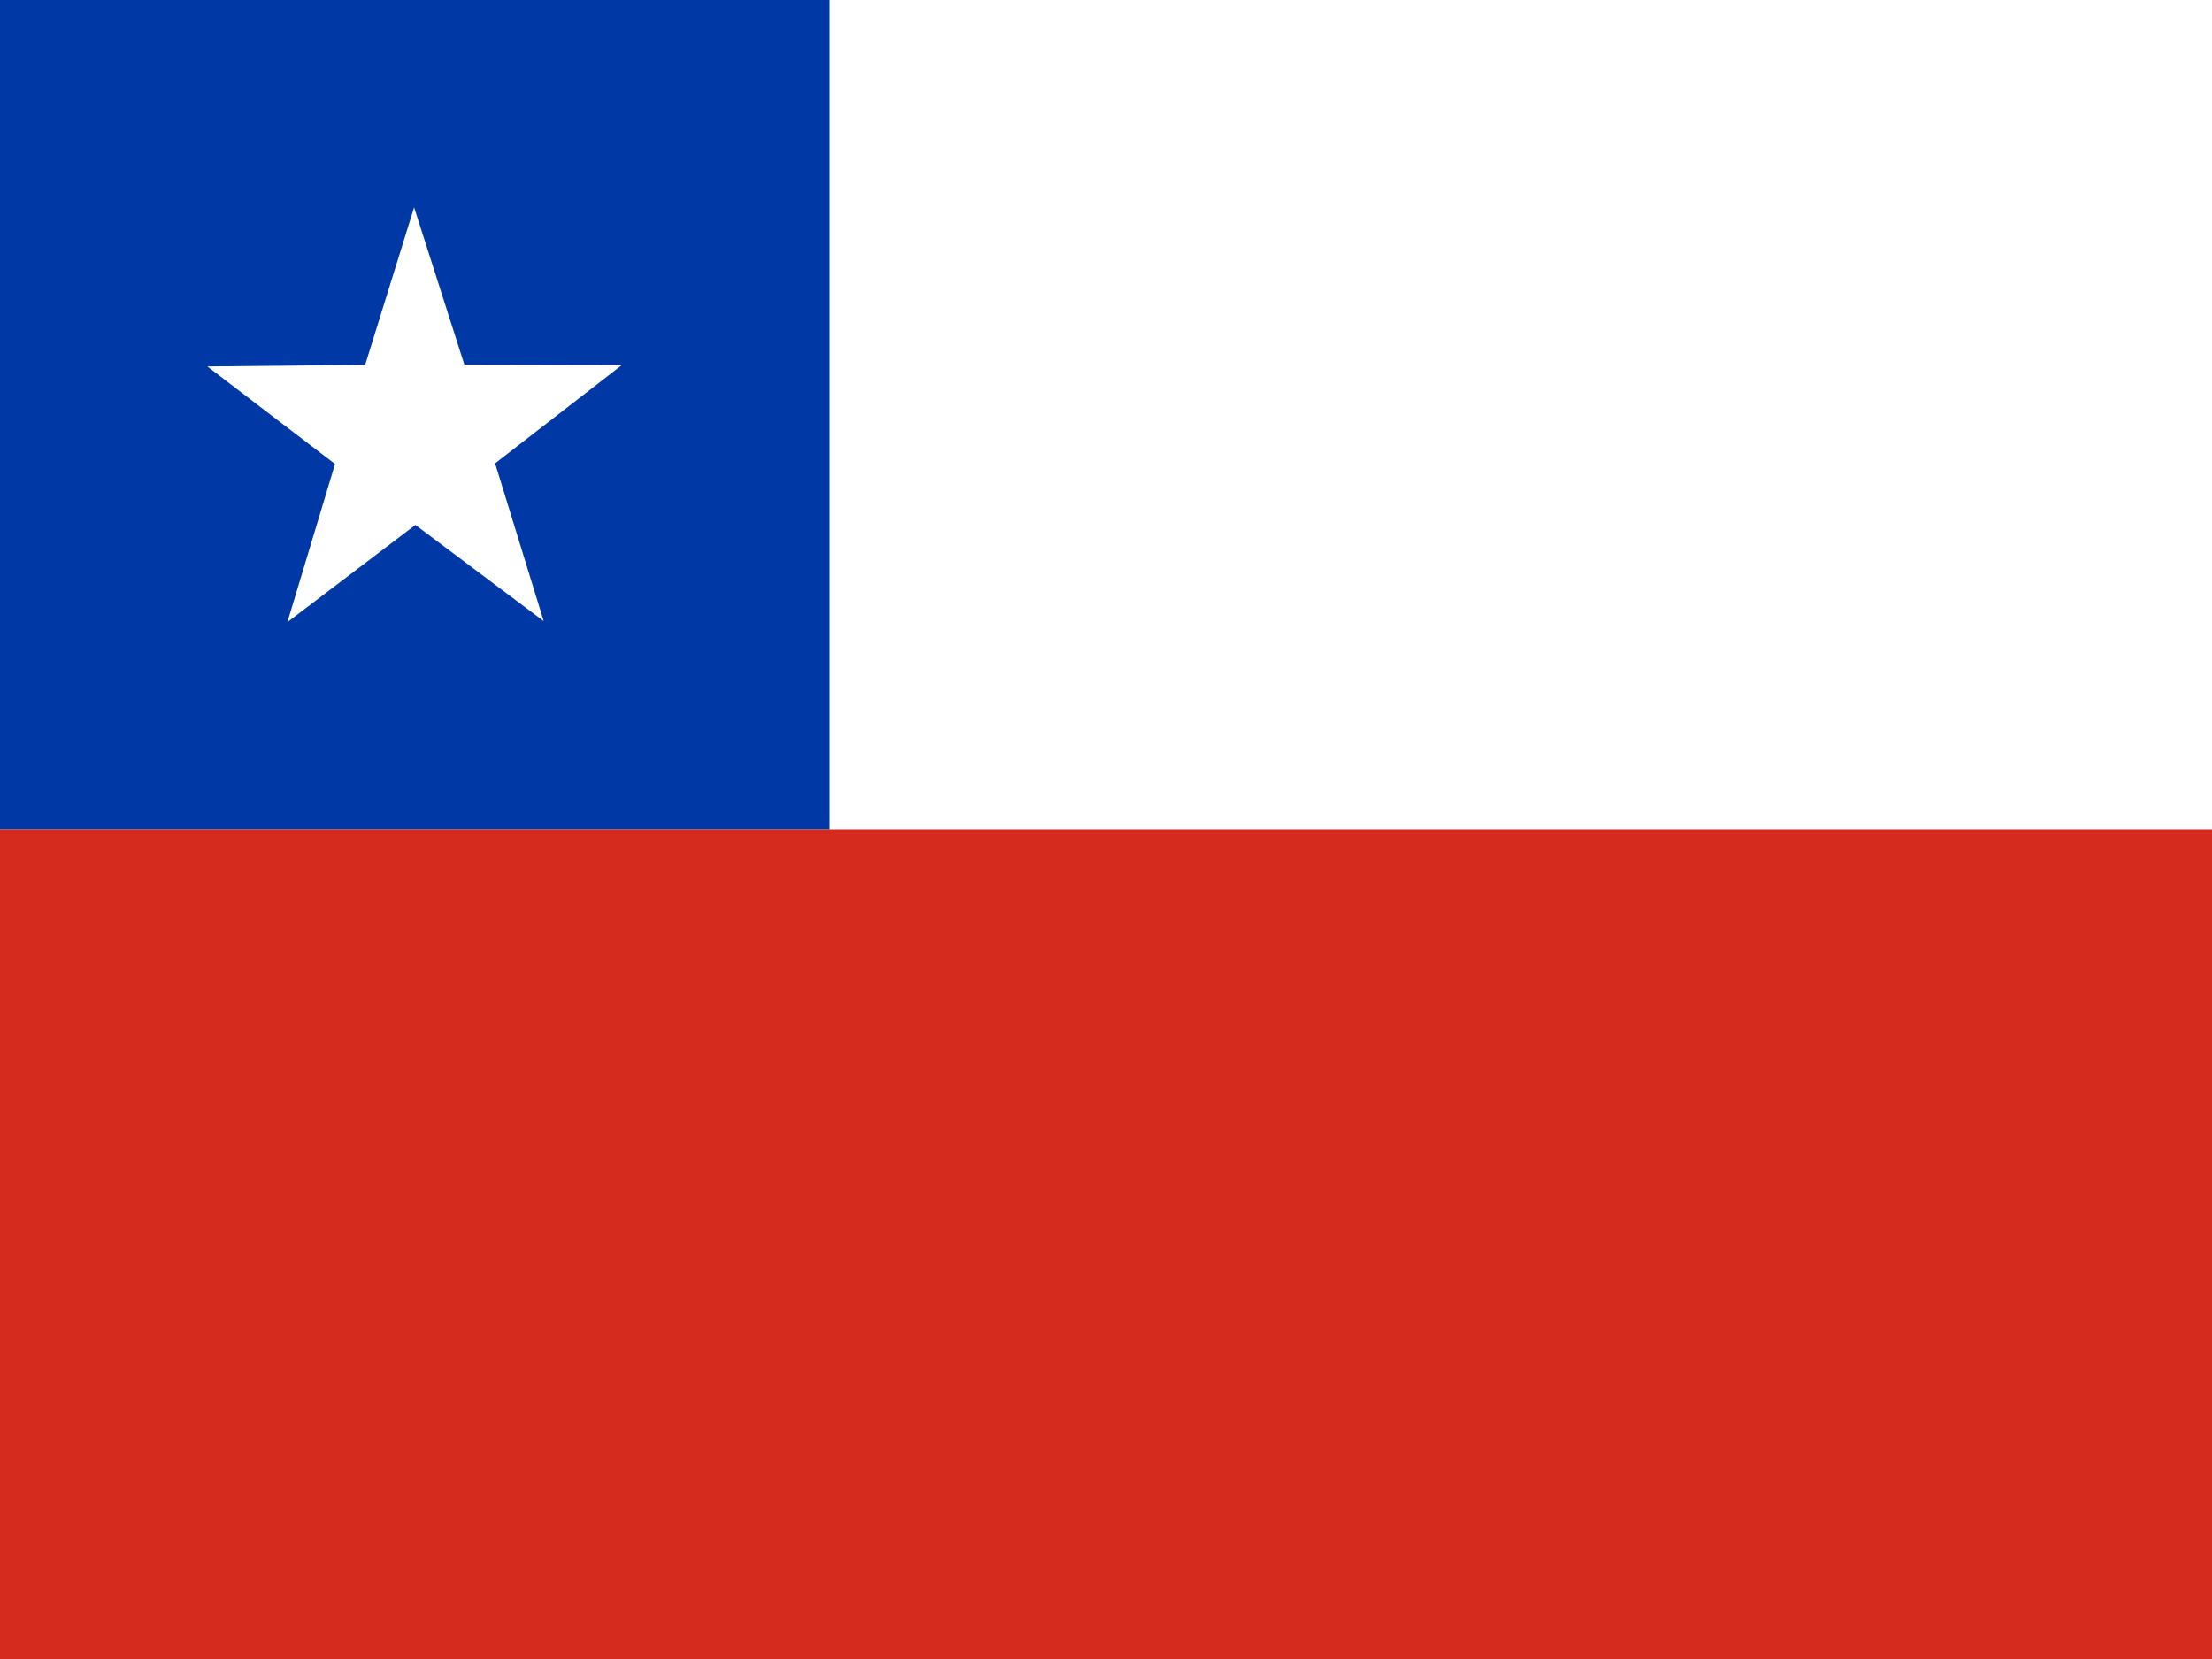
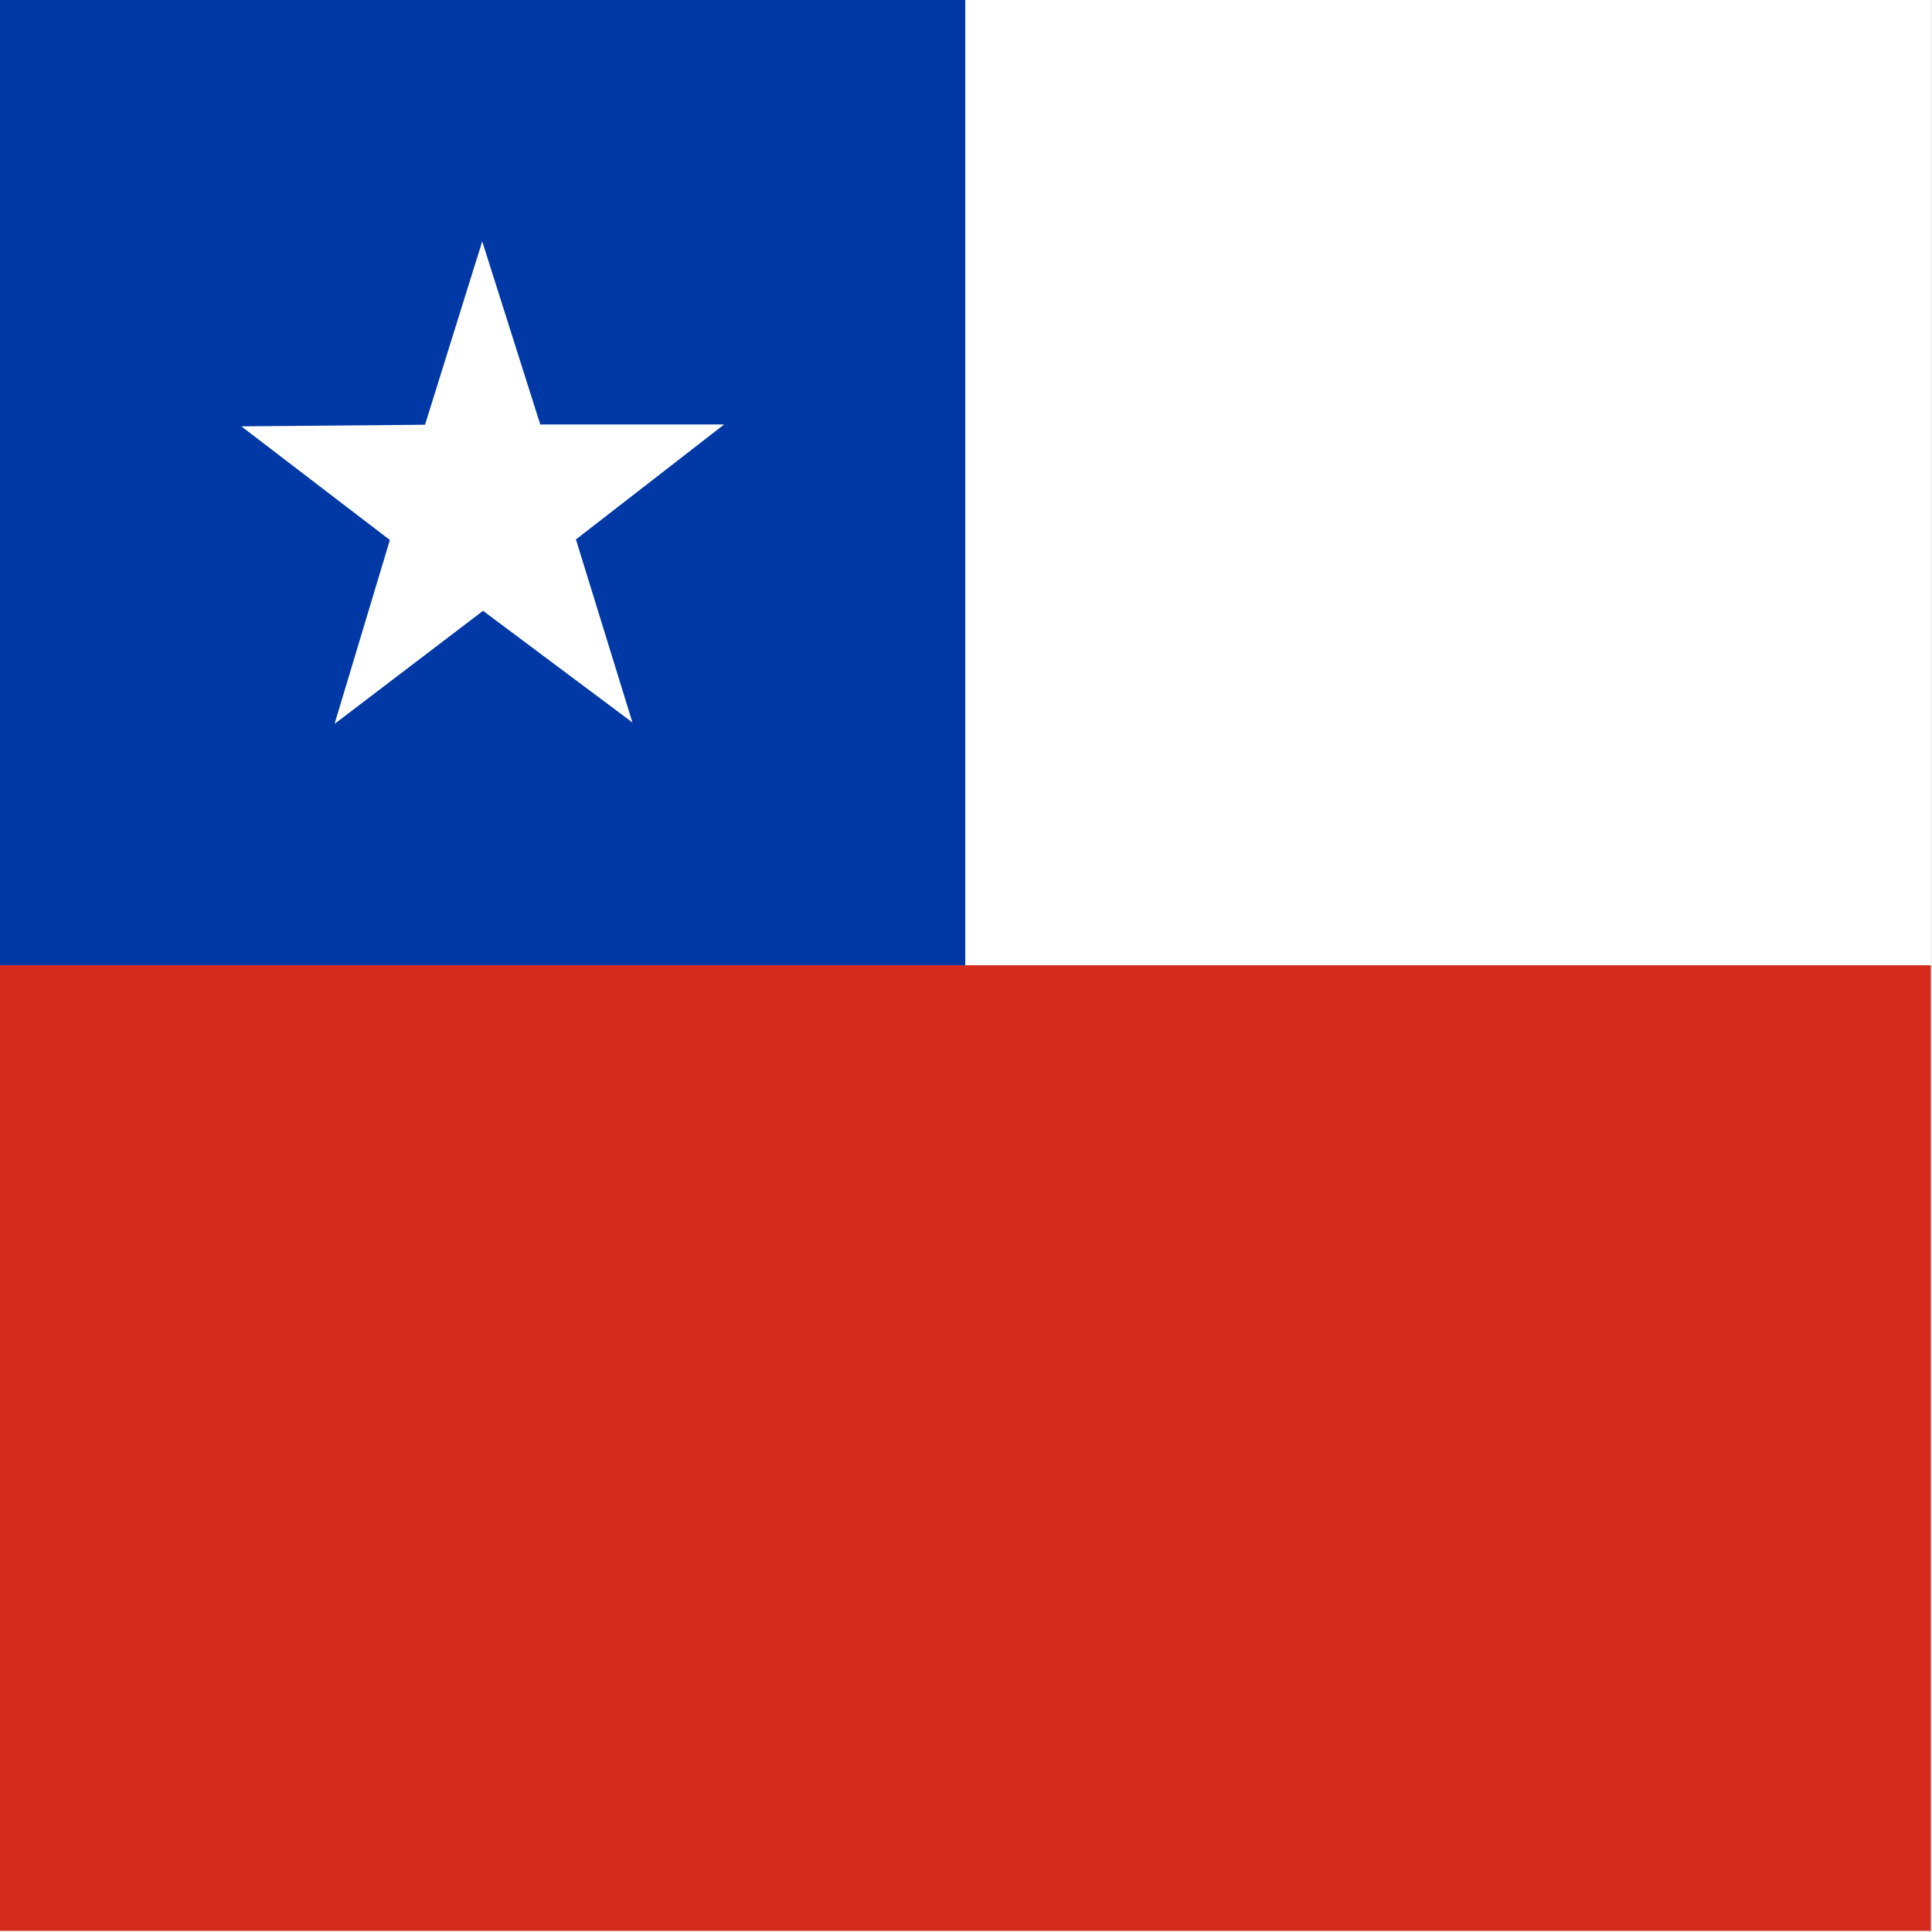
- <svg xmlns="http://www.w3.org/2000/svg" id="flag-icons-cl" viewBox="0 0 640 480">
+ <svg xmlns="http://www.w3.org/2000/svg" id="flag-icons-cl" viewBox="0 0 512 512">
  <defs>
    <clipPath id="cl-a">
-       <path fill-opacity=".7" d="M0 0h682.7v512H0z" />
+       <path fill-opacity=".7" d="M0 0h708.7v708.7H0z" />
    </clipPath>
  </defs>
-   <g fill-rule="evenodd" clip-path="url(#cl-a)" transform="scale(.9375)">
-     <path fill="#fff" d="M256 0h512v256H256z" />
-     <path fill="#0039a6" d="M0 0h256v256H0z" />
-     <path fill="#fff" d="M167.8 191.7 128.2 162l-39.5 30 14.7-48.8L64 113.1l48.7-.5L127.8 64l15.5 48.5 48.7.1-39.2 30.4 15 48.7z" />
-     <path fill="#d52b1e" d="M0 256h768v256H0z" />
+   <g fill-rule="evenodd" clip-path="url(#cl-a)" transform="scale(.722)">
+     <path fill="#fff" d="M354.3 0H1063v354.3H354.3z" />
+     <path fill="#0039a6" d="M0 0h354.3v354.3H0z" />
+     <path fill="#fff" d="m232.3 265.3-55-41.1-54.5 41.5 20.3-67.5-54.5-41.7 67.4-.6 21-67.3 21.3 67.2h67.5L211.4 198l20.8 67.4z" />
+     <path fill="#d52b1e" d="M0 354.3h1063v354.4H0z" />
  </g>
</svg>
